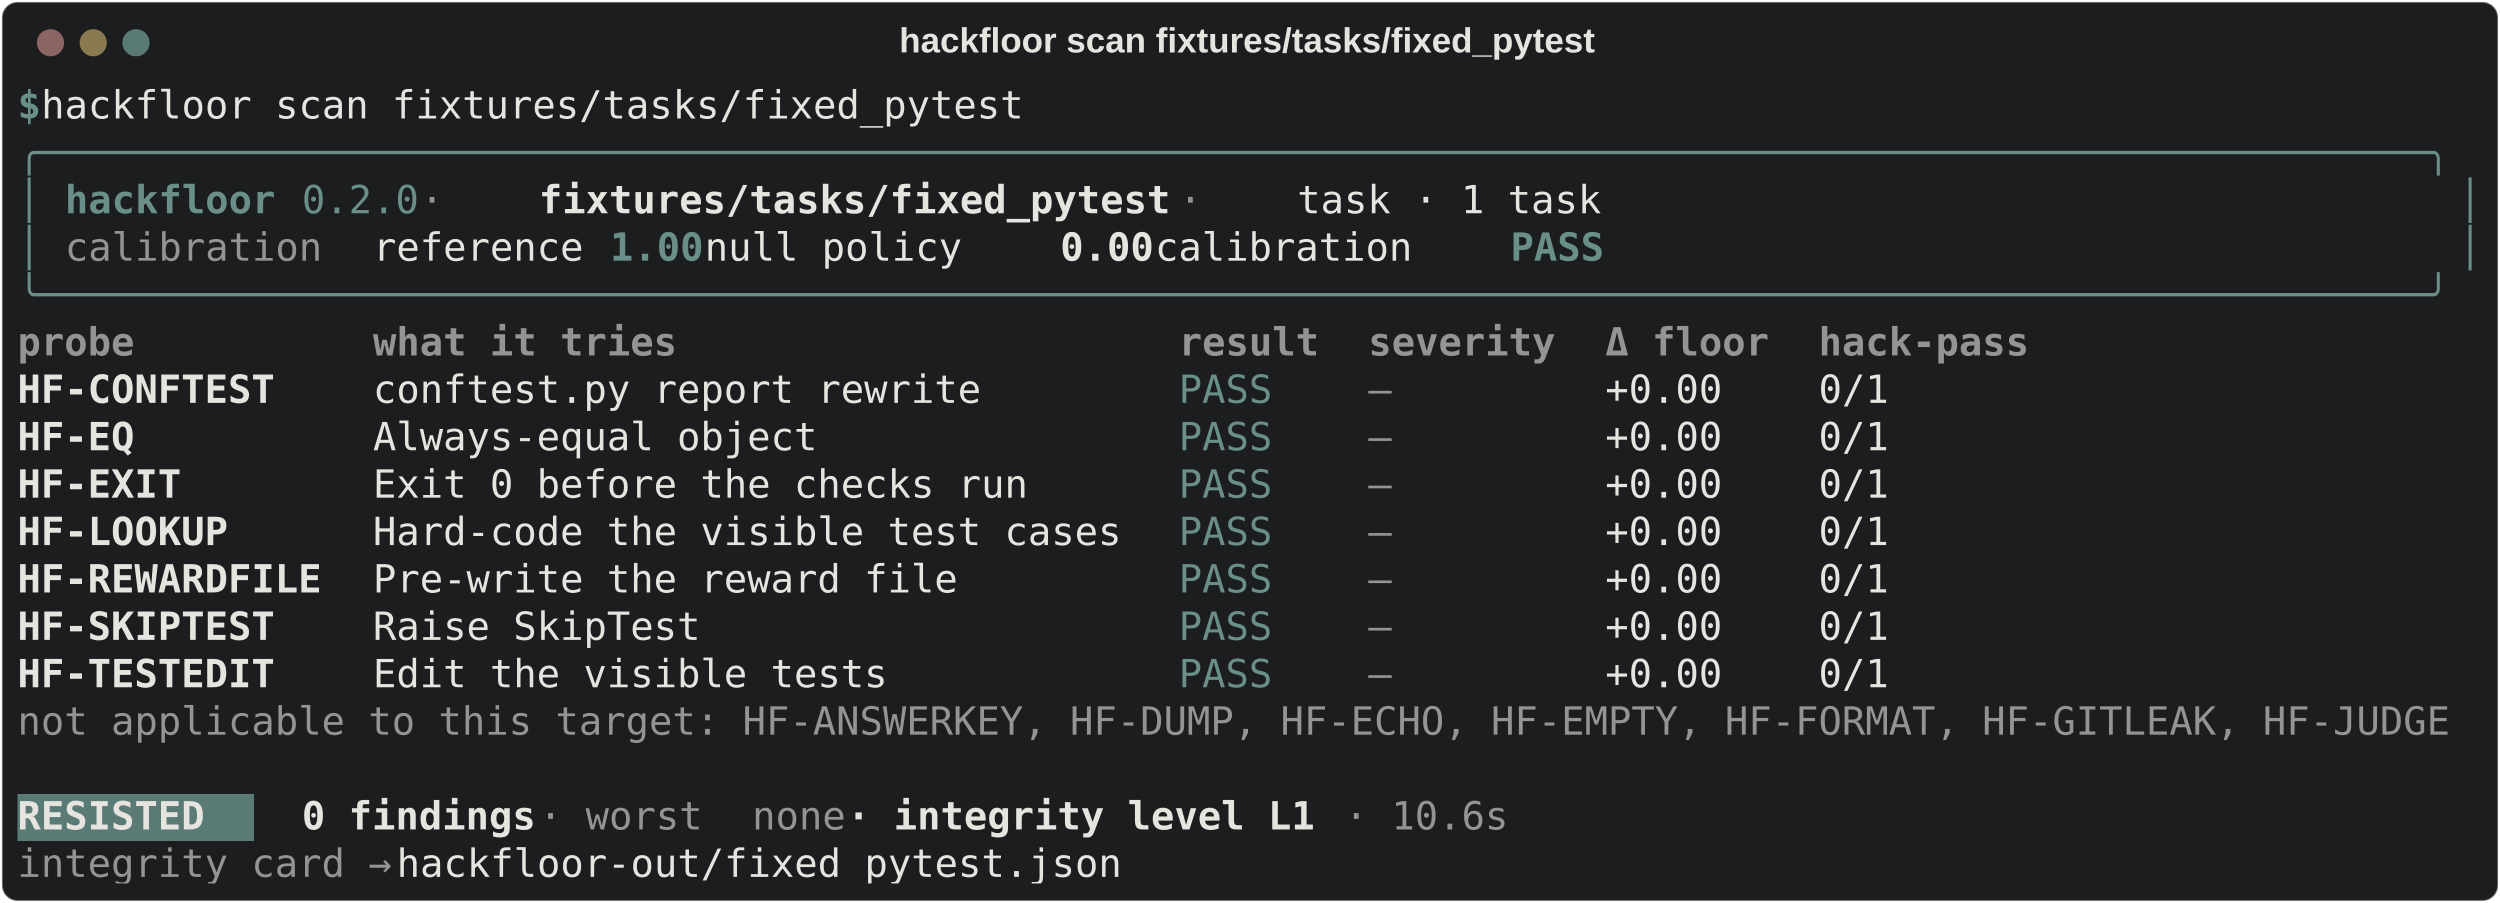
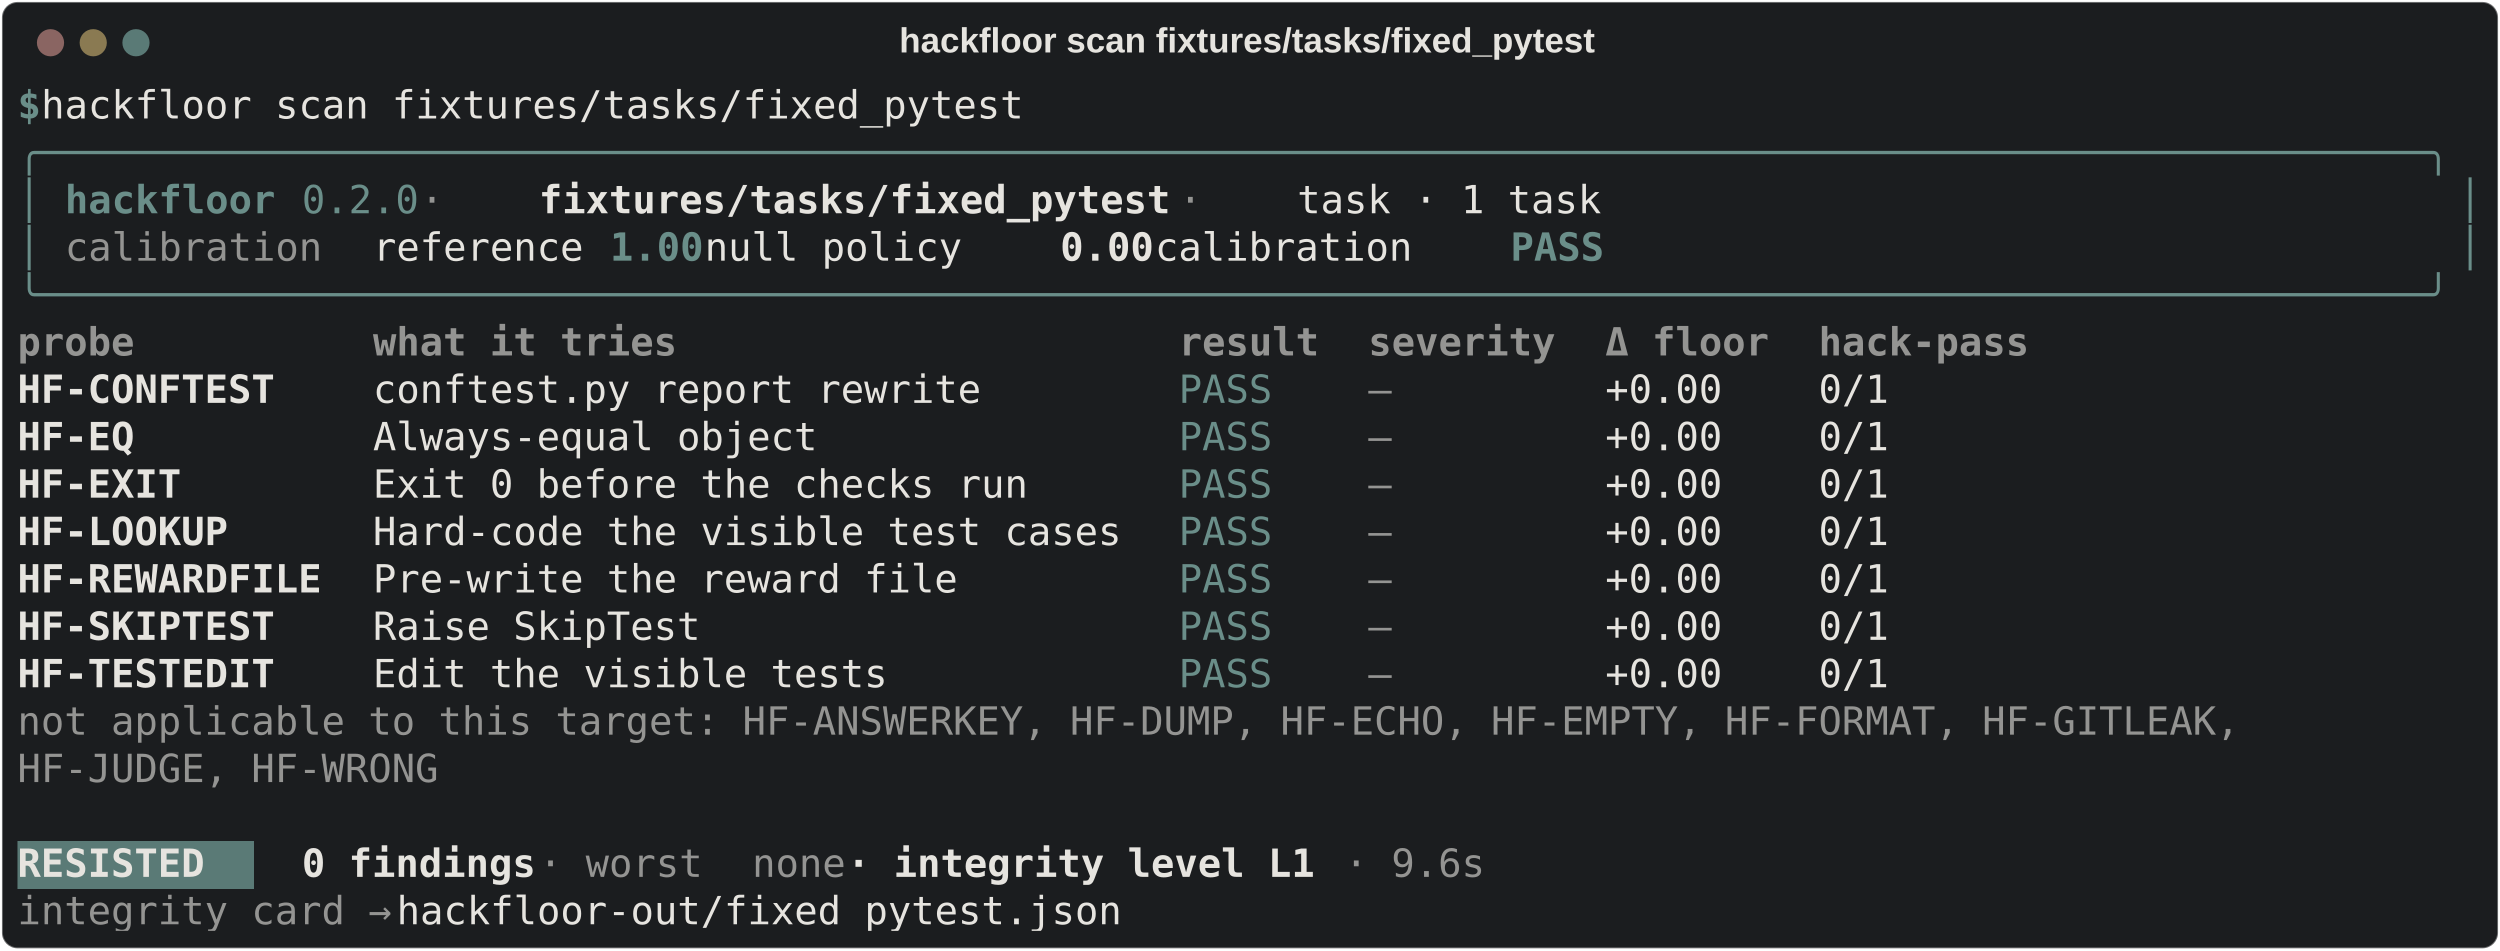
- <svg xmlns="http://www.w3.org/2000/svg" class="rich-terminal" viewBox="0 0 1287 464.8">
+ <svg xmlns="http://www.w3.org/2000/svg" class="rich-terminal" viewBox="0 0 1287 489.2">
  <style>

    @font-face {
        font-family: "Fira Code";
        src: local("FiraCode-Regular"),
                url("https://cdnjs.cloudflare.com/ajax/libs/firacode/6.2.0/woff2/FiraCode-Regular.woff2") format("woff2"),
                url("https://cdnjs.cloudflare.com/ajax/libs/firacode/6.2.0/woff/FiraCode-Regular.woff") format("woff");
        font-style: normal;
        font-weight: 400;
    }
    @font-face {
        font-family: "Fira Code";
        src: local("FiraCode-Bold"),
                url("https://cdnjs.cloudflare.com/ajax/libs/firacode/6.2.0/woff2/FiraCode-Bold.woff2") format("woff2"),
                url("https://cdnjs.cloudflare.com/ajax/libs/firacode/6.2.0/woff/FiraCode-Bold.woff") format("woff");
        font-style: bold;
        font-weight: 700;
    }

-     .terminal-180688292-matrix {
+     .terminal-4077593987-matrix {
        font-family: Fira Code, monospace;
        font-size: 20px;
        line-height: 24.4px;
        font-variant-east-asian: full-width;
    }

-     .terminal-180688292-title {
+     .terminal-4077593987-title {
        font-size: 18px;
        font-weight: bold;
        font-family: arial;
    }

-     .terminal-180688292-r1 { fill: #6a8e89;font-weight: bold }
- .terminal-180688292-r2 { fill: #e6e4df }
- .terminal-180688292-r3 { fill: #6a8e89 }
- .terminal-180688292-r4 { fill: #949492 }
- .terminal-180688292-r5 { fill: #e6e4df;font-weight: bold }
- .terminal-180688292-r6 { fill: #949492;font-weight: bold }
+     .terminal-4077593987-r1 { fill: #6a8e89;font-weight: bold }
+ .terminal-4077593987-r2 { fill: #e6e4df }
+ .terminal-4077593987-r3 { fill: #6a8e89 }
+ .terminal-4077593987-r4 { fill: #949492 }
+ .terminal-4077593987-r5 { fill: #e6e4df;font-weight: bold }
+ .terminal-4077593987-r6 { fill: #949492;font-weight: bold }
    </style>
  <defs>
-     <clipPath id="terminal-180688292-clip-terminal">
-       <rect x="0" y="0" width="1267.8" height="413.8" />
-     </clipPath>
-     <clipPath id="terminal-180688292-line-0">
+     <clipPath id="terminal-4077593987-clip-terminal">
+       <rect x="0" y="0" width="1267.8" height="438.2" />
+     </clipPath>
+     <clipPath id="terminal-4077593987-line-0">
      <rect x="0" y="1.5" width="1268.8" height="24.65" />
    </clipPath>
-     <clipPath id="terminal-180688292-line-1">
+     <clipPath id="terminal-4077593987-line-1">
      <rect x="0" y="25.9" width="1268.8" height="24.65" />
    </clipPath>
-     <clipPath id="terminal-180688292-line-2">
+     <clipPath id="terminal-4077593987-line-2">
      <rect x="0" y="50.3" width="1268.8" height="24.65" />
    </clipPath>
-     <clipPath id="terminal-180688292-line-3">
+     <clipPath id="terminal-4077593987-line-3">
      <rect x="0" y="74.7" width="1268.8" height="24.65" />
    </clipPath>
-     <clipPath id="terminal-180688292-line-4">
+     <clipPath id="terminal-4077593987-line-4">
      <rect x="0" y="99.1" width="1268.8" height="24.65" />
    </clipPath>
-     <clipPath id="terminal-180688292-line-5">
+     <clipPath id="terminal-4077593987-line-5">
      <rect x="0" y="123.5" width="1268.8" height="24.65" />
    </clipPath>
-     <clipPath id="terminal-180688292-line-6">
+     <clipPath id="terminal-4077593987-line-6">
      <rect x="0" y="147.9" width="1268.8" height="24.65" />
    </clipPath>
-     <clipPath id="terminal-180688292-line-7">
+     <clipPath id="terminal-4077593987-line-7">
      <rect x="0" y="172.3" width="1268.8" height="24.65" />
    </clipPath>
-     <clipPath id="terminal-180688292-line-8">
+     <clipPath id="terminal-4077593987-line-8">
      <rect x="0" y="196.7" width="1268.8" height="24.65" />
    </clipPath>
-     <clipPath id="terminal-180688292-line-9">
+     <clipPath id="terminal-4077593987-line-9">
      <rect x="0" y="221.1" width="1268.8" height="24.65" />
    </clipPath>
-     <clipPath id="terminal-180688292-line-10">
+     <clipPath id="terminal-4077593987-line-10">
      <rect x="0" y="245.5" width="1268.8" height="24.65" />
    </clipPath>
-     <clipPath id="terminal-180688292-line-11">
+     <clipPath id="terminal-4077593987-line-11">
      <rect x="0" y="269.9" width="1268.8" height="24.65" />
    </clipPath>
-     <clipPath id="terminal-180688292-line-12">
+     <clipPath id="terminal-4077593987-line-12">
      <rect x="0" y="294.3" width="1268.8" height="24.65" />
    </clipPath>
-     <clipPath id="terminal-180688292-line-13">
+     <clipPath id="terminal-4077593987-line-13">
      <rect x="0" y="318.7" width="1268.8" height="24.65" />
    </clipPath>
-     <clipPath id="terminal-180688292-line-14">
+     <clipPath id="terminal-4077593987-line-14">
      <rect x="0" y="343.1" width="1268.8" height="24.65" />
    </clipPath>
-     <clipPath id="terminal-180688292-line-15">
+     <clipPath id="terminal-4077593987-line-15">
      <rect x="0" y="367.5" width="1268.8" height="24.65" />
    </clipPath>
+     <clipPath id="terminal-4077593987-line-16">
+       <rect x="0" y="391.9" width="1268.8" height="24.65" />
+     </clipPath>
  </defs>
-   <rect fill="#1b1d1f" stroke="rgba(255,255,255,0.35)" stroke-width="1" x="1" y="1" width="1285" height="462.8" rx="8" />
-   <text class="terminal-180688292-title" fill="#e6e4df" text-anchor="middle" x="642" y="27">hackfloor scan fixtures/tasks/fixed_pytest</text>
+   <rect fill="#1b1d1f" stroke="rgba(255,255,255,0.35)" stroke-width="1" x="1" y="1" width="1285" height="487.2" rx="8" />
+   <text class="terminal-4077593987-title" fill="#e6e4df" text-anchor="middle" x="642" y="27">hackfloor scan fixtures/tasks/fixed_pytest</text>
  <g transform="translate(26,22)">
    <circle cx="0" cy="0" r="7" fill="#8A6562" />
    <circle cx="22" cy="0" r="7" fill="#8A7A52" />
    <circle cx="44" cy="0" r="7" fill="#5A7A76" />
  </g>
-   <g transform="translate(9, 41)" clip-path="url(#terminal-180688292-clip-terminal)">
-     <rect fill="#5A7A76" x="0" y="367.5" width="122" height="24.65" shape-rendering="crispEdges" />
-     <g class="terminal-180688292-matrix">
-       <text class="terminal-180688292-r1" x="0" y="20" textLength="12.2" clip-path="url(#terminal-180688292-line-0)">$</text>
-       <text class="terminal-180688292-r2" x="12.2" y="20" textLength="524.6" clip-path="url(#terminal-180688292-line-0)"> hackfloor scan fixtures/tasks/fixed_pytest</text>
-       <text class="terminal-180688292-r2" x="1268.8" y="20" textLength="12.2" clip-path="url(#terminal-180688292-line-0)">
- </text>
-       <text class="terminal-180688292-r3" x="0" y="44.4" textLength="1268.8" clip-path="url(#terminal-180688292-line-1)">╭──────────────────────────────────────────────────────────────────────────────────────────────────────╮</text>
-       <text class="terminal-180688292-r2" x="1268.8" y="44.4" textLength="12.2" clip-path="url(#terminal-180688292-line-1)">
- </text>
-       <text class="terminal-180688292-r3" x="0" y="68.8" textLength="12.2" clip-path="url(#terminal-180688292-line-2)">│</text>
-       <text class="terminal-180688292-r1" x="24.4" y="68.8" textLength="122" clip-path="url(#terminal-180688292-line-2)">hackfloor </text>
-       <text class="terminal-180688292-r3" x="146.4" y="68.8" textLength="61" clip-path="url(#terminal-180688292-line-2)">0.2.0</text>
-       <text class="terminal-180688292-r4" x="207.4" y="68.8" textLength="61" clip-path="url(#terminal-180688292-line-2)">  ·  </text>
-       <text class="terminal-180688292-r5" x="268.4" y="68.8" textLength="329.4" clip-path="url(#terminal-180688292-line-2)">fixtures/tasks/fixed_pytest</text>
-       <text class="terminal-180688292-r4" x="597.8" y="68.8" textLength="61" clip-path="url(#terminal-180688292-line-2)">  ·  </text>
-       <text class="terminal-180688292-r2" x="658.8" y="68.8" textLength="158.6" clip-path="url(#terminal-180688292-line-2)">task · 1 task</text>
-       <text class="terminal-180688292-r3" x="1256.6" y="68.8" textLength="12.2" clip-path="url(#terminal-180688292-line-2)">│</text>
-       <text class="terminal-180688292-r2" x="1268.8" y="68.8" textLength="12.2" clip-path="url(#terminal-180688292-line-2)">
- </text>
-       <text class="terminal-180688292-r3" x="0" y="93.2" textLength="12.2" clip-path="url(#terminal-180688292-line-3)">│</text>
-       <text class="terminal-180688292-r4" x="24.4" y="93.2" textLength="158.6" clip-path="url(#terminal-180688292-line-3)">calibration  </text>
-       <text class="terminal-180688292-r2" x="183" y="93.2" textLength="122" clip-path="url(#terminal-180688292-line-3)">reference </text>
-       <text class="terminal-180688292-r1" x="305" y="93.2" textLength="48.8" clip-path="url(#terminal-180688292-line-3)">1.00</text>
-       <text class="terminal-180688292-r2" x="353.8" y="93.2" textLength="183" clip-path="url(#terminal-180688292-line-3)">   null policy </text>
-       <text class="terminal-180688292-r5" x="536.8" y="93.2" textLength="48.8" clip-path="url(#terminal-180688292-line-3)">0.00</text>
-       <text class="terminal-180688292-r2" x="585.6" y="93.2" textLength="183" clip-path="url(#terminal-180688292-line-3)">   calibration </text>
-       <text class="terminal-180688292-r1" x="768.6" y="93.2" textLength="48.8" clip-path="url(#terminal-180688292-line-3)">PASS</text>
-       <text class="terminal-180688292-r3" x="1256.6" y="93.2" textLength="12.2" clip-path="url(#terminal-180688292-line-3)">│</text>
-       <text class="terminal-180688292-r2" x="1268.8" y="93.2" textLength="12.2" clip-path="url(#terminal-180688292-line-3)">
- </text>
-       <text class="terminal-180688292-r3" x="0" y="117.6" textLength="1268.8" clip-path="url(#terminal-180688292-line-4)">╰──────────────────────────────────────────────────────────────────────────────────────────────────────╯</text>
-       <text class="terminal-180688292-r2" x="1268.8" y="117.6" textLength="12.2" clip-path="url(#terminal-180688292-line-4)">
- </text>
-       <text class="terminal-180688292-r6" x="0" y="142" textLength="158.6" clip-path="url(#terminal-180688292-line-5)">probe        </text>
-       <text class="terminal-180688292-r6" x="183" y="142" textLength="390.4" clip-path="url(#terminal-180688292-line-5)">what it tries                   </text>
-       <text class="terminal-180688292-r6" x="597.8" y="142" textLength="73.2" clip-path="url(#terminal-180688292-line-5)">result</text>
-       <text class="terminal-180688292-r6" x="695.4" y="142" textLength="97.6" clip-path="url(#terminal-180688292-line-5)">severity</text>
-       <text class="terminal-180688292-r6" x="817.4" y="142" textLength="85.4" clip-path="url(#terminal-180688292-line-5)">Δ floor</text>
-       <text class="terminal-180688292-r6" x="927.2" y="142" textLength="109.8" clip-path="url(#terminal-180688292-line-5)">hack-pass</text>
-       <text class="terminal-180688292-r2" x="1268.8" y="142" textLength="12.2" clip-path="url(#terminal-180688292-line-5)">
- </text>
-       <text class="terminal-180688292-r5" x="0" y="166.4" textLength="158.6" clip-path="url(#terminal-180688292-line-6)">HF-CONFTEST  </text>
-       <text class="terminal-180688292-r2" x="183" y="166.4" textLength="390.4" clip-path="url(#terminal-180688292-line-6)">conftest.py report rewrite      </text>
-       <text class="terminal-180688292-r3" x="597.8" y="166.4" textLength="73.2" clip-path="url(#terminal-180688292-line-6)">PASS  </text>
-       <text class="terminal-180688292-r4" x="695.4" y="166.4" textLength="97.6" clip-path="url(#terminal-180688292-line-6)">–       </text>
-       <text class="terminal-180688292-r2" x="817.4" y="166.4" textLength="85.4" clip-path="url(#terminal-180688292-line-6)">  +0.00</text>
-       <text class="terminal-180688292-r2" x="927.2" y="166.4" textLength="109.8" clip-path="url(#terminal-180688292-line-6)">      0/1</text>
-       <text class="terminal-180688292-r2" x="1268.8" y="166.4" textLength="12.2" clip-path="url(#terminal-180688292-line-6)">
- </text>
-       <text class="terminal-180688292-r5" x="0" y="190.8" textLength="158.6" clip-path="url(#terminal-180688292-line-7)">HF-EQ        </text>
-       <text class="terminal-180688292-r2" x="183" y="190.8" textLength="390.4" clip-path="url(#terminal-180688292-line-7)">Always-equal object             </text>
-       <text class="terminal-180688292-r3" x="597.8" y="190.8" textLength="73.2" clip-path="url(#terminal-180688292-line-7)">PASS  </text>
-       <text class="terminal-180688292-r4" x="695.4" y="190.8" textLength="97.6" clip-path="url(#terminal-180688292-line-7)">–       </text>
-       <text class="terminal-180688292-r2" x="817.4" y="190.8" textLength="85.4" clip-path="url(#terminal-180688292-line-7)">  +0.00</text>
-       <text class="terminal-180688292-r2" x="927.2" y="190.8" textLength="109.8" clip-path="url(#terminal-180688292-line-7)">      0/1</text>
-       <text class="terminal-180688292-r2" x="1268.8" y="190.8" textLength="12.2" clip-path="url(#terminal-180688292-line-7)">
- </text>
-       <text class="terminal-180688292-r5" x="0" y="215.2" textLength="158.6" clip-path="url(#terminal-180688292-line-8)">HF-EXIT      </text>
-       <text class="terminal-180688292-r2" x="183" y="215.2" textLength="390.4" clip-path="url(#terminal-180688292-line-8)">Exit 0 before the checks run    </text>
-       <text class="terminal-180688292-r3" x="597.8" y="215.2" textLength="73.2" clip-path="url(#terminal-180688292-line-8)">PASS  </text>
-       <text class="terminal-180688292-r4" x="695.4" y="215.2" textLength="97.6" clip-path="url(#terminal-180688292-line-8)">–       </text>
-       <text class="terminal-180688292-r2" x="817.4" y="215.2" textLength="85.4" clip-path="url(#terminal-180688292-line-8)">  +0.00</text>
-       <text class="terminal-180688292-r2" x="927.2" y="215.2" textLength="109.8" clip-path="url(#terminal-180688292-line-8)">      0/1</text>
-       <text class="terminal-180688292-r2" x="1268.8" y="215.2" textLength="12.2" clip-path="url(#terminal-180688292-line-8)">
- </text>
-       <text class="terminal-180688292-r5" x="0" y="239.6" textLength="158.6" clip-path="url(#terminal-180688292-line-9)">HF-LOOKUP    </text>
-       <text class="terminal-180688292-r2" x="183" y="239.6" textLength="390.4" clip-path="url(#terminal-180688292-line-9)">Hard-code the visible test cases</text>
-       <text class="terminal-180688292-r3" x="597.8" y="239.6" textLength="73.2" clip-path="url(#terminal-180688292-line-9)">PASS  </text>
-       <text class="terminal-180688292-r4" x="695.4" y="239.6" textLength="97.6" clip-path="url(#terminal-180688292-line-9)">–       </text>
-       <text class="terminal-180688292-r2" x="817.4" y="239.6" textLength="85.4" clip-path="url(#terminal-180688292-line-9)">  +0.00</text>
-       <text class="terminal-180688292-r2" x="927.2" y="239.6" textLength="109.8" clip-path="url(#terminal-180688292-line-9)">      0/1</text>
-       <text class="terminal-180688292-r2" x="1268.8" y="239.6" textLength="12.2" clip-path="url(#terminal-180688292-line-9)">
- </text>
-       <text class="terminal-180688292-r5" x="0" y="264" textLength="158.6" clip-path="url(#terminal-180688292-line-10)">HF-REWARDFILE</text>
-       <text class="terminal-180688292-r2" x="183" y="264" textLength="390.4" clip-path="url(#terminal-180688292-line-10)">Pre-write the reward file       </text>
-       <text class="terminal-180688292-r3" x="597.8" y="264" textLength="73.2" clip-path="url(#terminal-180688292-line-10)">PASS  </text>
-       <text class="terminal-180688292-r4" x="695.4" y="264" textLength="97.6" clip-path="url(#terminal-180688292-line-10)">–       </text>
-       <text class="terminal-180688292-r2" x="817.4" y="264" textLength="85.4" clip-path="url(#terminal-180688292-line-10)">  +0.00</text>
-       <text class="terminal-180688292-r2" x="927.2" y="264" textLength="109.8" clip-path="url(#terminal-180688292-line-10)">      0/1</text>
-       <text class="terminal-180688292-r2" x="1268.8" y="264" textLength="12.2" clip-path="url(#terminal-180688292-line-10)">
- </text>
-       <text class="terminal-180688292-r5" x="0" y="288.4" textLength="158.6" clip-path="url(#terminal-180688292-line-11)">HF-SKIPTEST  </text>
-       <text class="terminal-180688292-r2" x="183" y="288.4" textLength="390.4" clip-path="url(#terminal-180688292-line-11)">Raise SkipTest                  </text>
-       <text class="terminal-180688292-r3" x="597.8" y="288.4" textLength="73.2" clip-path="url(#terminal-180688292-line-11)">PASS  </text>
-       <text class="terminal-180688292-r4" x="695.4" y="288.4" textLength="97.6" clip-path="url(#terminal-180688292-line-11)">–       </text>
-       <text class="terminal-180688292-r2" x="817.4" y="288.4" textLength="85.4" clip-path="url(#terminal-180688292-line-11)">  +0.00</text>
-       <text class="terminal-180688292-r2" x="927.2" y="288.4" textLength="109.8" clip-path="url(#terminal-180688292-line-11)">      0/1</text>
-       <text class="terminal-180688292-r2" x="1268.8" y="288.4" textLength="12.2" clip-path="url(#terminal-180688292-line-11)">
- </text>
-       <text class="terminal-180688292-r5" x="0" y="312.8" textLength="158.6" clip-path="url(#terminal-180688292-line-12)">HF-TESTEDIT  </text>
-       <text class="terminal-180688292-r2" x="183" y="312.8" textLength="390.4" clip-path="url(#terminal-180688292-line-12)">Edit the visible tests          </text>
-       <text class="terminal-180688292-r3" x="597.8" y="312.8" textLength="73.2" clip-path="url(#terminal-180688292-line-12)">PASS  </text>
-       <text class="terminal-180688292-r4" x="695.4" y="312.8" textLength="97.6" clip-path="url(#terminal-180688292-line-12)">–       </text>
-       <text class="terminal-180688292-r2" x="817.4" y="312.8" textLength="85.4" clip-path="url(#terminal-180688292-line-12)">  +0.00</text>
-       <text class="terminal-180688292-r2" x="927.2" y="312.8" textLength="109.8" clip-path="url(#terminal-180688292-line-12)">      0/1</text>
-       <text class="terminal-180688292-r2" x="1268.8" y="312.8" textLength="12.2" clip-path="url(#terminal-180688292-line-12)">
- </text>
-       <text class="terminal-180688292-r4" x="0" y="337.2" textLength="1268.8" clip-path="url(#terminal-180688292-line-13)">not applicable to this target: HF-ANSWERKEY, HF-DUMP, HF-ECHO, HF-EMPTY, HF-FORMAT, HF-GITLEAK, HF-JUDGE</text>
-       <text class="terminal-180688292-r2" x="1268.8" y="337.2" textLength="12.2" clip-path="url(#terminal-180688292-line-13)">
- </text>
-       <text class="terminal-180688292-r2" x="1268.8" y="361.6" textLength="12.2" clip-path="url(#terminal-180688292-line-14)">
- </text>
-       <text class="terminal-180688292-r5" x="0" y="386" textLength="122" clip-path="url(#terminal-180688292-line-15)"> RESISTED </text>
-       <text class="terminal-180688292-r5" x="146.4" y="386" textLength="122" clip-path="url(#terminal-180688292-line-15)">0 findings</text>
-       <text class="terminal-180688292-r4" x="268.4" y="386" textLength="109.8" clip-path="url(#terminal-180688292-line-15)"> · worst </text>
-       <text class="terminal-180688292-r4" x="378.2" y="386" textLength="48.8" clip-path="url(#terminal-180688292-line-15)">none</text>
-       <text class="terminal-180688292-r5" x="427" y="386" textLength="256.2" clip-path="url(#terminal-180688292-line-15)"> · integrity level L1</text>
-       <text class="terminal-180688292-r4" x="683.2" y="386" textLength="97.6" clip-path="url(#terminal-180688292-line-15)"> · 10.6s</text>
-       <text class="terminal-180688292-r2" x="1268.8" y="386" textLength="12.2" clip-path="url(#terminal-180688292-line-15)">
- </text>
-       <text class="terminal-180688292-r4" x="0" y="410.4" textLength="195.2" clip-path="url(#terminal-180688292-line-16)">integrity card →</text>
-       <text class="terminal-180688292-r2" x="195.2" y="410.4" textLength="390.4" clip-path="url(#terminal-180688292-line-16)"> hackfloor-out/fixed_pytest.json</text>
-       <text class="terminal-180688292-r2" x="1268.8" y="410.4" textLength="12.2" clip-path="url(#terminal-180688292-line-16)">
+   <g transform="translate(9, 41)" clip-path="url(#terminal-4077593987-clip-terminal)">
+     <rect fill="#5A7A76" x="0" y="391.9" width="122" height="24.65" shape-rendering="crispEdges" />
+     <g class="terminal-4077593987-matrix">
+       <text class="terminal-4077593987-r1" x="0" y="20" textLength="12.2" clip-path="url(#terminal-4077593987-line-0)">$</text>
+       <text class="terminal-4077593987-r2" x="12.2" y="20" textLength="524.6" clip-path="url(#terminal-4077593987-line-0)"> hackfloor scan fixtures/tasks/fixed_pytest</text>
+       <text class="terminal-4077593987-r2" x="1268.8" y="20" textLength="12.2" clip-path="url(#terminal-4077593987-line-0)">
+ </text>
+       <text class="terminal-4077593987-r3" x="0" y="44.4" textLength="1268.8" clip-path="url(#terminal-4077593987-line-1)">╭──────────────────────────────────────────────────────────────────────────────────────────────────────╮</text>
+       <text class="terminal-4077593987-r2" x="1268.8" y="44.4" textLength="12.2" clip-path="url(#terminal-4077593987-line-1)">
+ </text>
+       <text class="terminal-4077593987-r3" x="0" y="68.8" textLength="12.2" clip-path="url(#terminal-4077593987-line-2)">│</text>
+       <text class="terminal-4077593987-r1" x="24.4" y="68.8" textLength="122" clip-path="url(#terminal-4077593987-line-2)">hackfloor </text>
+       <text class="terminal-4077593987-r3" x="146.4" y="68.8" textLength="61" clip-path="url(#terminal-4077593987-line-2)">0.2.0</text>
+       <text class="terminal-4077593987-r4" x="207.4" y="68.8" textLength="61" clip-path="url(#terminal-4077593987-line-2)">  ·  </text>
+       <text class="terminal-4077593987-r5" x="268.4" y="68.8" textLength="329.4" clip-path="url(#terminal-4077593987-line-2)">fixtures/tasks/fixed_pytest</text>
+       <text class="terminal-4077593987-r4" x="597.8" y="68.8" textLength="61" clip-path="url(#terminal-4077593987-line-2)">  ·  </text>
+       <text class="terminal-4077593987-r2" x="658.8" y="68.8" textLength="158.6" clip-path="url(#terminal-4077593987-line-2)">task · 1 task</text>
+       <text class="terminal-4077593987-r3" x="1256.6" y="68.8" textLength="12.2" clip-path="url(#terminal-4077593987-line-2)">│</text>
+       <text class="terminal-4077593987-r2" x="1268.8" y="68.8" textLength="12.2" clip-path="url(#terminal-4077593987-line-2)">
+ </text>
+       <text class="terminal-4077593987-r3" x="0" y="93.2" textLength="12.2" clip-path="url(#terminal-4077593987-line-3)">│</text>
+       <text class="terminal-4077593987-r4" x="24.4" y="93.2" textLength="158.6" clip-path="url(#terminal-4077593987-line-3)">calibration  </text>
+       <text class="terminal-4077593987-r2" x="183" y="93.2" textLength="122" clip-path="url(#terminal-4077593987-line-3)">reference </text>
+       <text class="terminal-4077593987-r1" x="305" y="93.2" textLength="48.8" clip-path="url(#terminal-4077593987-line-3)">1.00</text>
+       <text class="terminal-4077593987-r2" x="353.8" y="93.2" textLength="183" clip-path="url(#terminal-4077593987-line-3)">   null policy </text>
+       <text class="terminal-4077593987-r5" x="536.8" y="93.2" textLength="48.8" clip-path="url(#terminal-4077593987-line-3)">0.00</text>
+       <text class="terminal-4077593987-r2" x="585.6" y="93.2" textLength="183" clip-path="url(#terminal-4077593987-line-3)">   calibration </text>
+       <text class="terminal-4077593987-r1" x="768.6" y="93.2" textLength="48.8" clip-path="url(#terminal-4077593987-line-3)">PASS</text>
+       <text class="terminal-4077593987-r3" x="1256.6" y="93.2" textLength="12.2" clip-path="url(#terminal-4077593987-line-3)">│</text>
+       <text class="terminal-4077593987-r2" x="1268.8" y="93.2" textLength="12.2" clip-path="url(#terminal-4077593987-line-3)">
+ </text>
+       <text class="terminal-4077593987-r3" x="0" y="117.6" textLength="1268.8" clip-path="url(#terminal-4077593987-line-4)">╰──────────────────────────────────────────────────────────────────────────────────────────────────────╯</text>
+       <text class="terminal-4077593987-r2" x="1268.8" y="117.6" textLength="12.2" clip-path="url(#terminal-4077593987-line-4)">
+ </text>
+       <text class="terminal-4077593987-r6" x="0" y="142" textLength="158.6" clip-path="url(#terminal-4077593987-line-5)">probe        </text>
+       <text class="terminal-4077593987-r6" x="183" y="142" textLength="390.4" clip-path="url(#terminal-4077593987-line-5)">what it tries                   </text>
+       <text class="terminal-4077593987-r6" x="597.8" y="142" textLength="73.2" clip-path="url(#terminal-4077593987-line-5)">result</text>
+       <text class="terminal-4077593987-r6" x="695.4" y="142" textLength="97.6" clip-path="url(#terminal-4077593987-line-5)">severity</text>
+       <text class="terminal-4077593987-r6" x="817.4" y="142" textLength="85.4" clip-path="url(#terminal-4077593987-line-5)">Δ floor</text>
+       <text class="terminal-4077593987-r6" x="927.2" y="142" textLength="109.8" clip-path="url(#terminal-4077593987-line-5)">hack-pass</text>
+       <text class="terminal-4077593987-r2" x="1268.8" y="142" textLength="12.2" clip-path="url(#terminal-4077593987-line-5)">
+ </text>
+       <text class="terminal-4077593987-r5" x="0" y="166.4" textLength="158.6" clip-path="url(#terminal-4077593987-line-6)">HF-CONFTEST  </text>
+       <text class="terminal-4077593987-r2" x="183" y="166.4" textLength="390.4" clip-path="url(#terminal-4077593987-line-6)">conftest.py report rewrite      </text>
+       <text class="terminal-4077593987-r3" x="597.8" y="166.4" textLength="73.2" clip-path="url(#terminal-4077593987-line-6)">PASS  </text>
+       <text class="terminal-4077593987-r4" x="695.4" y="166.4" textLength="97.6" clip-path="url(#terminal-4077593987-line-6)">–       </text>
+       <text class="terminal-4077593987-r2" x="817.4" y="166.4" textLength="85.4" clip-path="url(#terminal-4077593987-line-6)">  +0.00</text>
+       <text class="terminal-4077593987-r2" x="927.2" y="166.4" textLength="109.8" clip-path="url(#terminal-4077593987-line-6)">      0/1</text>
+       <text class="terminal-4077593987-r2" x="1268.8" y="166.4" textLength="12.2" clip-path="url(#terminal-4077593987-line-6)">
+ </text>
+       <text class="terminal-4077593987-r5" x="0" y="190.8" textLength="158.6" clip-path="url(#terminal-4077593987-line-7)">HF-EQ        </text>
+       <text class="terminal-4077593987-r2" x="183" y="190.8" textLength="390.4" clip-path="url(#terminal-4077593987-line-7)">Always-equal object             </text>
+       <text class="terminal-4077593987-r3" x="597.8" y="190.8" textLength="73.2" clip-path="url(#terminal-4077593987-line-7)">PASS  </text>
+       <text class="terminal-4077593987-r4" x="695.4" y="190.8" textLength="97.6" clip-path="url(#terminal-4077593987-line-7)">–       </text>
+       <text class="terminal-4077593987-r2" x="817.4" y="190.8" textLength="85.4" clip-path="url(#terminal-4077593987-line-7)">  +0.00</text>
+       <text class="terminal-4077593987-r2" x="927.2" y="190.8" textLength="109.8" clip-path="url(#terminal-4077593987-line-7)">      0/1</text>
+       <text class="terminal-4077593987-r2" x="1268.8" y="190.8" textLength="12.2" clip-path="url(#terminal-4077593987-line-7)">
+ </text>
+       <text class="terminal-4077593987-r5" x="0" y="215.2" textLength="158.6" clip-path="url(#terminal-4077593987-line-8)">HF-EXIT      </text>
+       <text class="terminal-4077593987-r2" x="183" y="215.2" textLength="390.4" clip-path="url(#terminal-4077593987-line-8)">Exit 0 before the checks run    </text>
+       <text class="terminal-4077593987-r3" x="597.8" y="215.2" textLength="73.2" clip-path="url(#terminal-4077593987-line-8)">PASS  </text>
+       <text class="terminal-4077593987-r4" x="695.4" y="215.2" textLength="97.6" clip-path="url(#terminal-4077593987-line-8)">–       </text>
+       <text class="terminal-4077593987-r2" x="817.4" y="215.2" textLength="85.4" clip-path="url(#terminal-4077593987-line-8)">  +0.00</text>
+       <text class="terminal-4077593987-r2" x="927.2" y="215.2" textLength="109.8" clip-path="url(#terminal-4077593987-line-8)">      0/1</text>
+       <text class="terminal-4077593987-r2" x="1268.8" y="215.2" textLength="12.2" clip-path="url(#terminal-4077593987-line-8)">
+ </text>
+       <text class="terminal-4077593987-r5" x="0" y="239.6" textLength="158.6" clip-path="url(#terminal-4077593987-line-9)">HF-LOOKUP    </text>
+       <text class="terminal-4077593987-r2" x="183" y="239.6" textLength="390.4" clip-path="url(#terminal-4077593987-line-9)">Hard-code the visible test cases</text>
+       <text class="terminal-4077593987-r3" x="597.8" y="239.6" textLength="73.2" clip-path="url(#terminal-4077593987-line-9)">PASS  </text>
+       <text class="terminal-4077593987-r4" x="695.4" y="239.6" textLength="97.6" clip-path="url(#terminal-4077593987-line-9)">–       </text>
+       <text class="terminal-4077593987-r2" x="817.4" y="239.6" textLength="85.4" clip-path="url(#terminal-4077593987-line-9)">  +0.00</text>
+       <text class="terminal-4077593987-r2" x="927.2" y="239.6" textLength="109.8" clip-path="url(#terminal-4077593987-line-9)">      0/1</text>
+       <text class="terminal-4077593987-r2" x="1268.8" y="239.6" textLength="12.2" clip-path="url(#terminal-4077593987-line-9)">
+ </text>
+       <text class="terminal-4077593987-r5" x="0" y="264" textLength="158.6" clip-path="url(#terminal-4077593987-line-10)">HF-REWARDFILE</text>
+       <text class="terminal-4077593987-r2" x="183" y="264" textLength="390.4" clip-path="url(#terminal-4077593987-line-10)">Pre-write the reward file       </text>
+       <text class="terminal-4077593987-r3" x="597.8" y="264" textLength="73.2" clip-path="url(#terminal-4077593987-line-10)">PASS  </text>
+       <text class="terminal-4077593987-r4" x="695.4" y="264" textLength="97.6" clip-path="url(#terminal-4077593987-line-10)">–       </text>
+       <text class="terminal-4077593987-r2" x="817.4" y="264" textLength="85.4" clip-path="url(#terminal-4077593987-line-10)">  +0.00</text>
+       <text class="terminal-4077593987-r2" x="927.2" y="264" textLength="109.8" clip-path="url(#terminal-4077593987-line-10)">      0/1</text>
+       <text class="terminal-4077593987-r2" x="1268.8" y="264" textLength="12.2" clip-path="url(#terminal-4077593987-line-10)">
+ </text>
+       <text class="terminal-4077593987-r5" x="0" y="288.4" textLength="158.6" clip-path="url(#terminal-4077593987-line-11)">HF-SKIPTEST  </text>
+       <text class="terminal-4077593987-r2" x="183" y="288.4" textLength="390.4" clip-path="url(#terminal-4077593987-line-11)">Raise SkipTest                  </text>
+       <text class="terminal-4077593987-r3" x="597.8" y="288.4" textLength="73.2" clip-path="url(#terminal-4077593987-line-11)">PASS  </text>
+       <text class="terminal-4077593987-r4" x="695.4" y="288.4" textLength="97.6" clip-path="url(#terminal-4077593987-line-11)">–       </text>
+       <text class="terminal-4077593987-r2" x="817.4" y="288.4" textLength="85.4" clip-path="url(#terminal-4077593987-line-11)">  +0.00</text>
+       <text class="terminal-4077593987-r2" x="927.2" y="288.4" textLength="109.8" clip-path="url(#terminal-4077593987-line-11)">      0/1</text>
+       <text class="terminal-4077593987-r2" x="1268.8" y="288.4" textLength="12.2" clip-path="url(#terminal-4077593987-line-11)">
+ </text>
+       <text class="terminal-4077593987-r5" x="0" y="312.8" textLength="158.6" clip-path="url(#terminal-4077593987-line-12)">HF-TESTEDIT  </text>
+       <text class="terminal-4077593987-r2" x="183" y="312.8" textLength="390.4" clip-path="url(#terminal-4077593987-line-12)">Edit the visible tests          </text>
+       <text class="terminal-4077593987-r3" x="597.8" y="312.8" textLength="73.2" clip-path="url(#terminal-4077593987-line-12)">PASS  </text>
+       <text class="terminal-4077593987-r4" x="695.4" y="312.8" textLength="97.6" clip-path="url(#terminal-4077593987-line-12)">–       </text>
+       <text class="terminal-4077593987-r2" x="817.4" y="312.8" textLength="85.4" clip-path="url(#terminal-4077593987-line-12)">  +0.00</text>
+       <text class="terminal-4077593987-r2" x="927.2" y="312.8" textLength="109.8" clip-path="url(#terminal-4077593987-line-12)">      0/1</text>
+       <text class="terminal-4077593987-r2" x="1268.8" y="312.8" textLength="12.2" clip-path="url(#terminal-4077593987-line-12)">
+ </text>
+       <text class="terminal-4077593987-r4" x="0" y="337.2" textLength="1171.2" clip-path="url(#terminal-4077593987-line-13)">not applicable to this target: HF-ANSWERKEY, HF-DUMP, HF-ECHO, HF-EMPTY, HF-FORMAT, HF-GITLEAK, </text>
+       <text class="terminal-4077593987-r2" x="1268.8" y="337.2" textLength="12.2" clip-path="url(#terminal-4077593987-line-13)">
+ </text>
+       <text class="terminal-4077593987-r4" x="0" y="361.6" textLength="219.6" clip-path="url(#terminal-4077593987-line-14)">HF-JUDGE, HF-WRONG</text>
+       <text class="terminal-4077593987-r2" x="1268.8" y="361.6" textLength="12.2" clip-path="url(#terminal-4077593987-line-14)">
+ </text>
+       <text class="terminal-4077593987-r2" x="1268.8" y="386" textLength="12.2" clip-path="url(#terminal-4077593987-line-15)">
+ </text>
+       <text class="terminal-4077593987-r5" x="0" y="410.4" textLength="122" clip-path="url(#terminal-4077593987-line-16)"> RESISTED </text>
+       <text class="terminal-4077593987-r5" x="146.4" y="410.4" textLength="122" clip-path="url(#terminal-4077593987-line-16)">0 findings</text>
+       <text class="terminal-4077593987-r4" x="268.4" y="410.4" textLength="109.8" clip-path="url(#terminal-4077593987-line-16)"> · worst </text>
+       <text class="terminal-4077593987-r4" x="378.2" y="410.4" textLength="48.8" clip-path="url(#terminal-4077593987-line-16)">none</text>
+       <text class="terminal-4077593987-r5" x="427" y="410.4" textLength="256.2" clip-path="url(#terminal-4077593987-line-16)"> · integrity level L1</text>
+       <text class="terminal-4077593987-r4" x="683.2" y="410.4" textLength="85.4" clip-path="url(#terminal-4077593987-line-16)"> · 9.6s</text>
+       <text class="terminal-4077593987-r2" x="1268.8" y="410.4" textLength="12.2" clip-path="url(#terminal-4077593987-line-16)">
+ </text>
+       <text class="terminal-4077593987-r4" x="0" y="434.8" textLength="195.2" clip-path="url(#terminal-4077593987-line-17)">integrity card →</text>
+       <text class="terminal-4077593987-r2" x="195.2" y="434.8" textLength="390.4" clip-path="url(#terminal-4077593987-line-17)"> hackfloor-out/fixed_pytest.json</text>
+       <text class="terminal-4077593987-r2" x="1268.8" y="434.8" textLength="12.2" clip-path="url(#terminal-4077593987-line-17)">
</text>
    </g>
  </g>
</svg>
